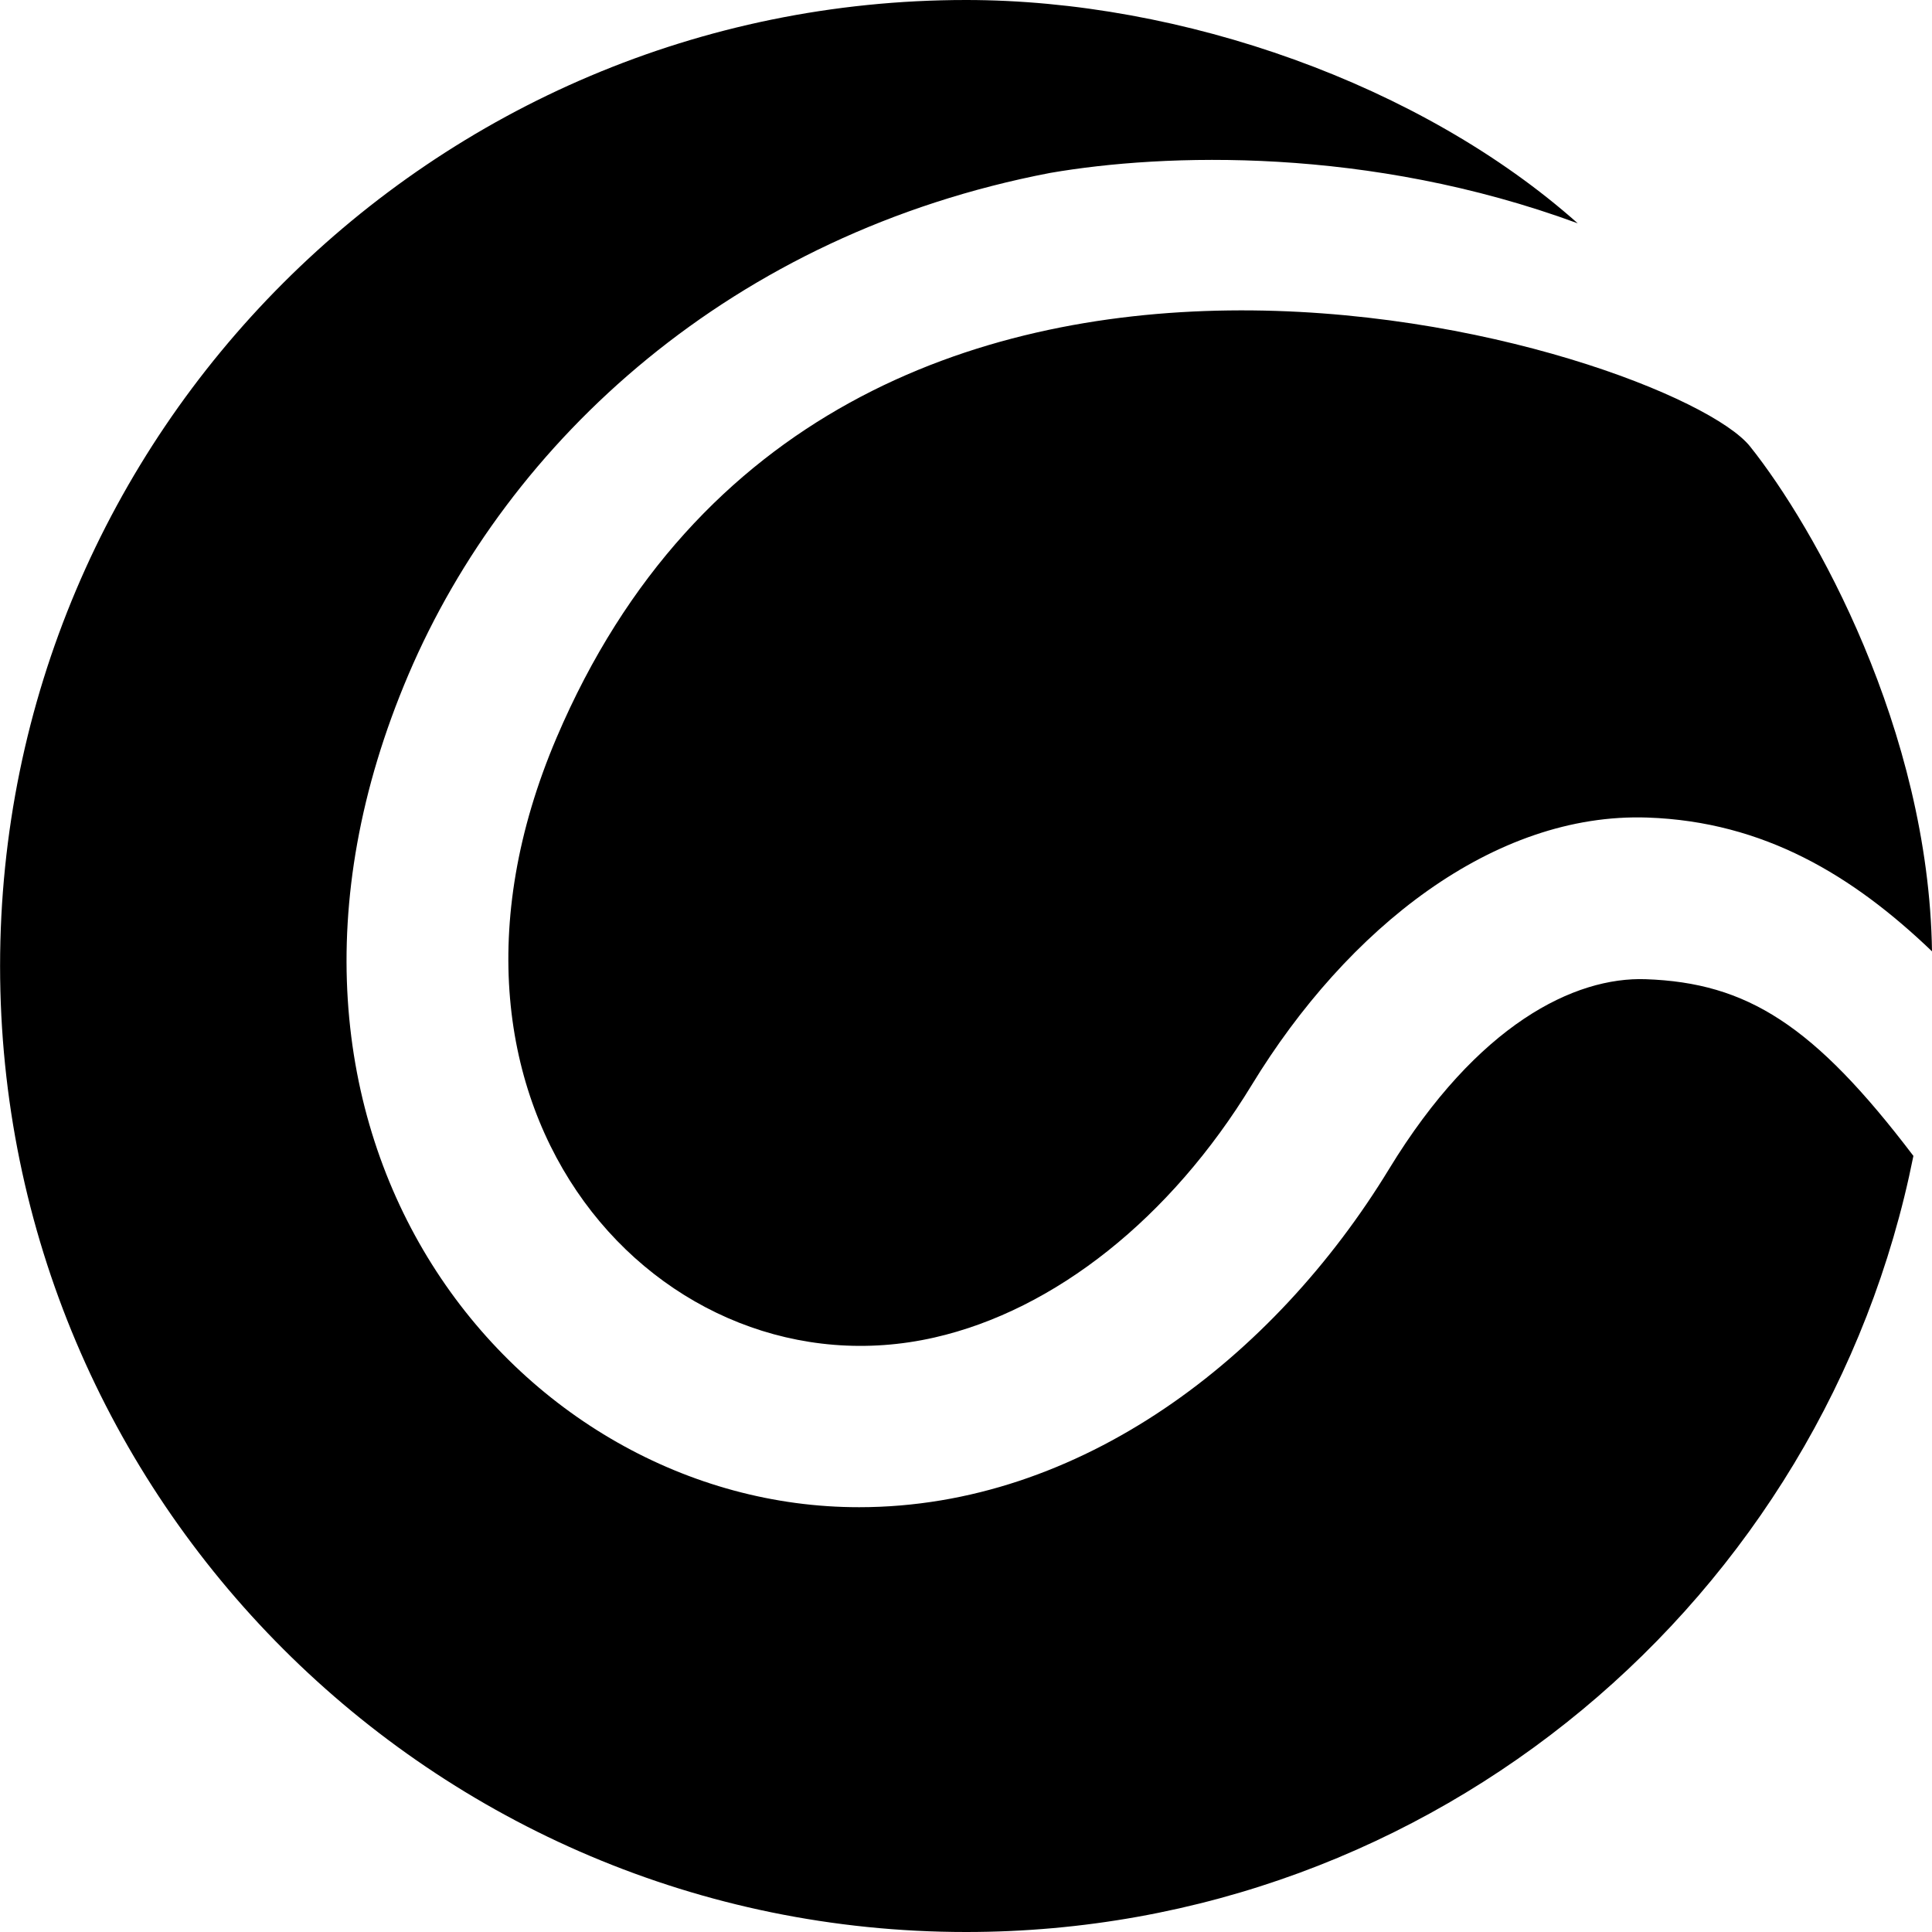
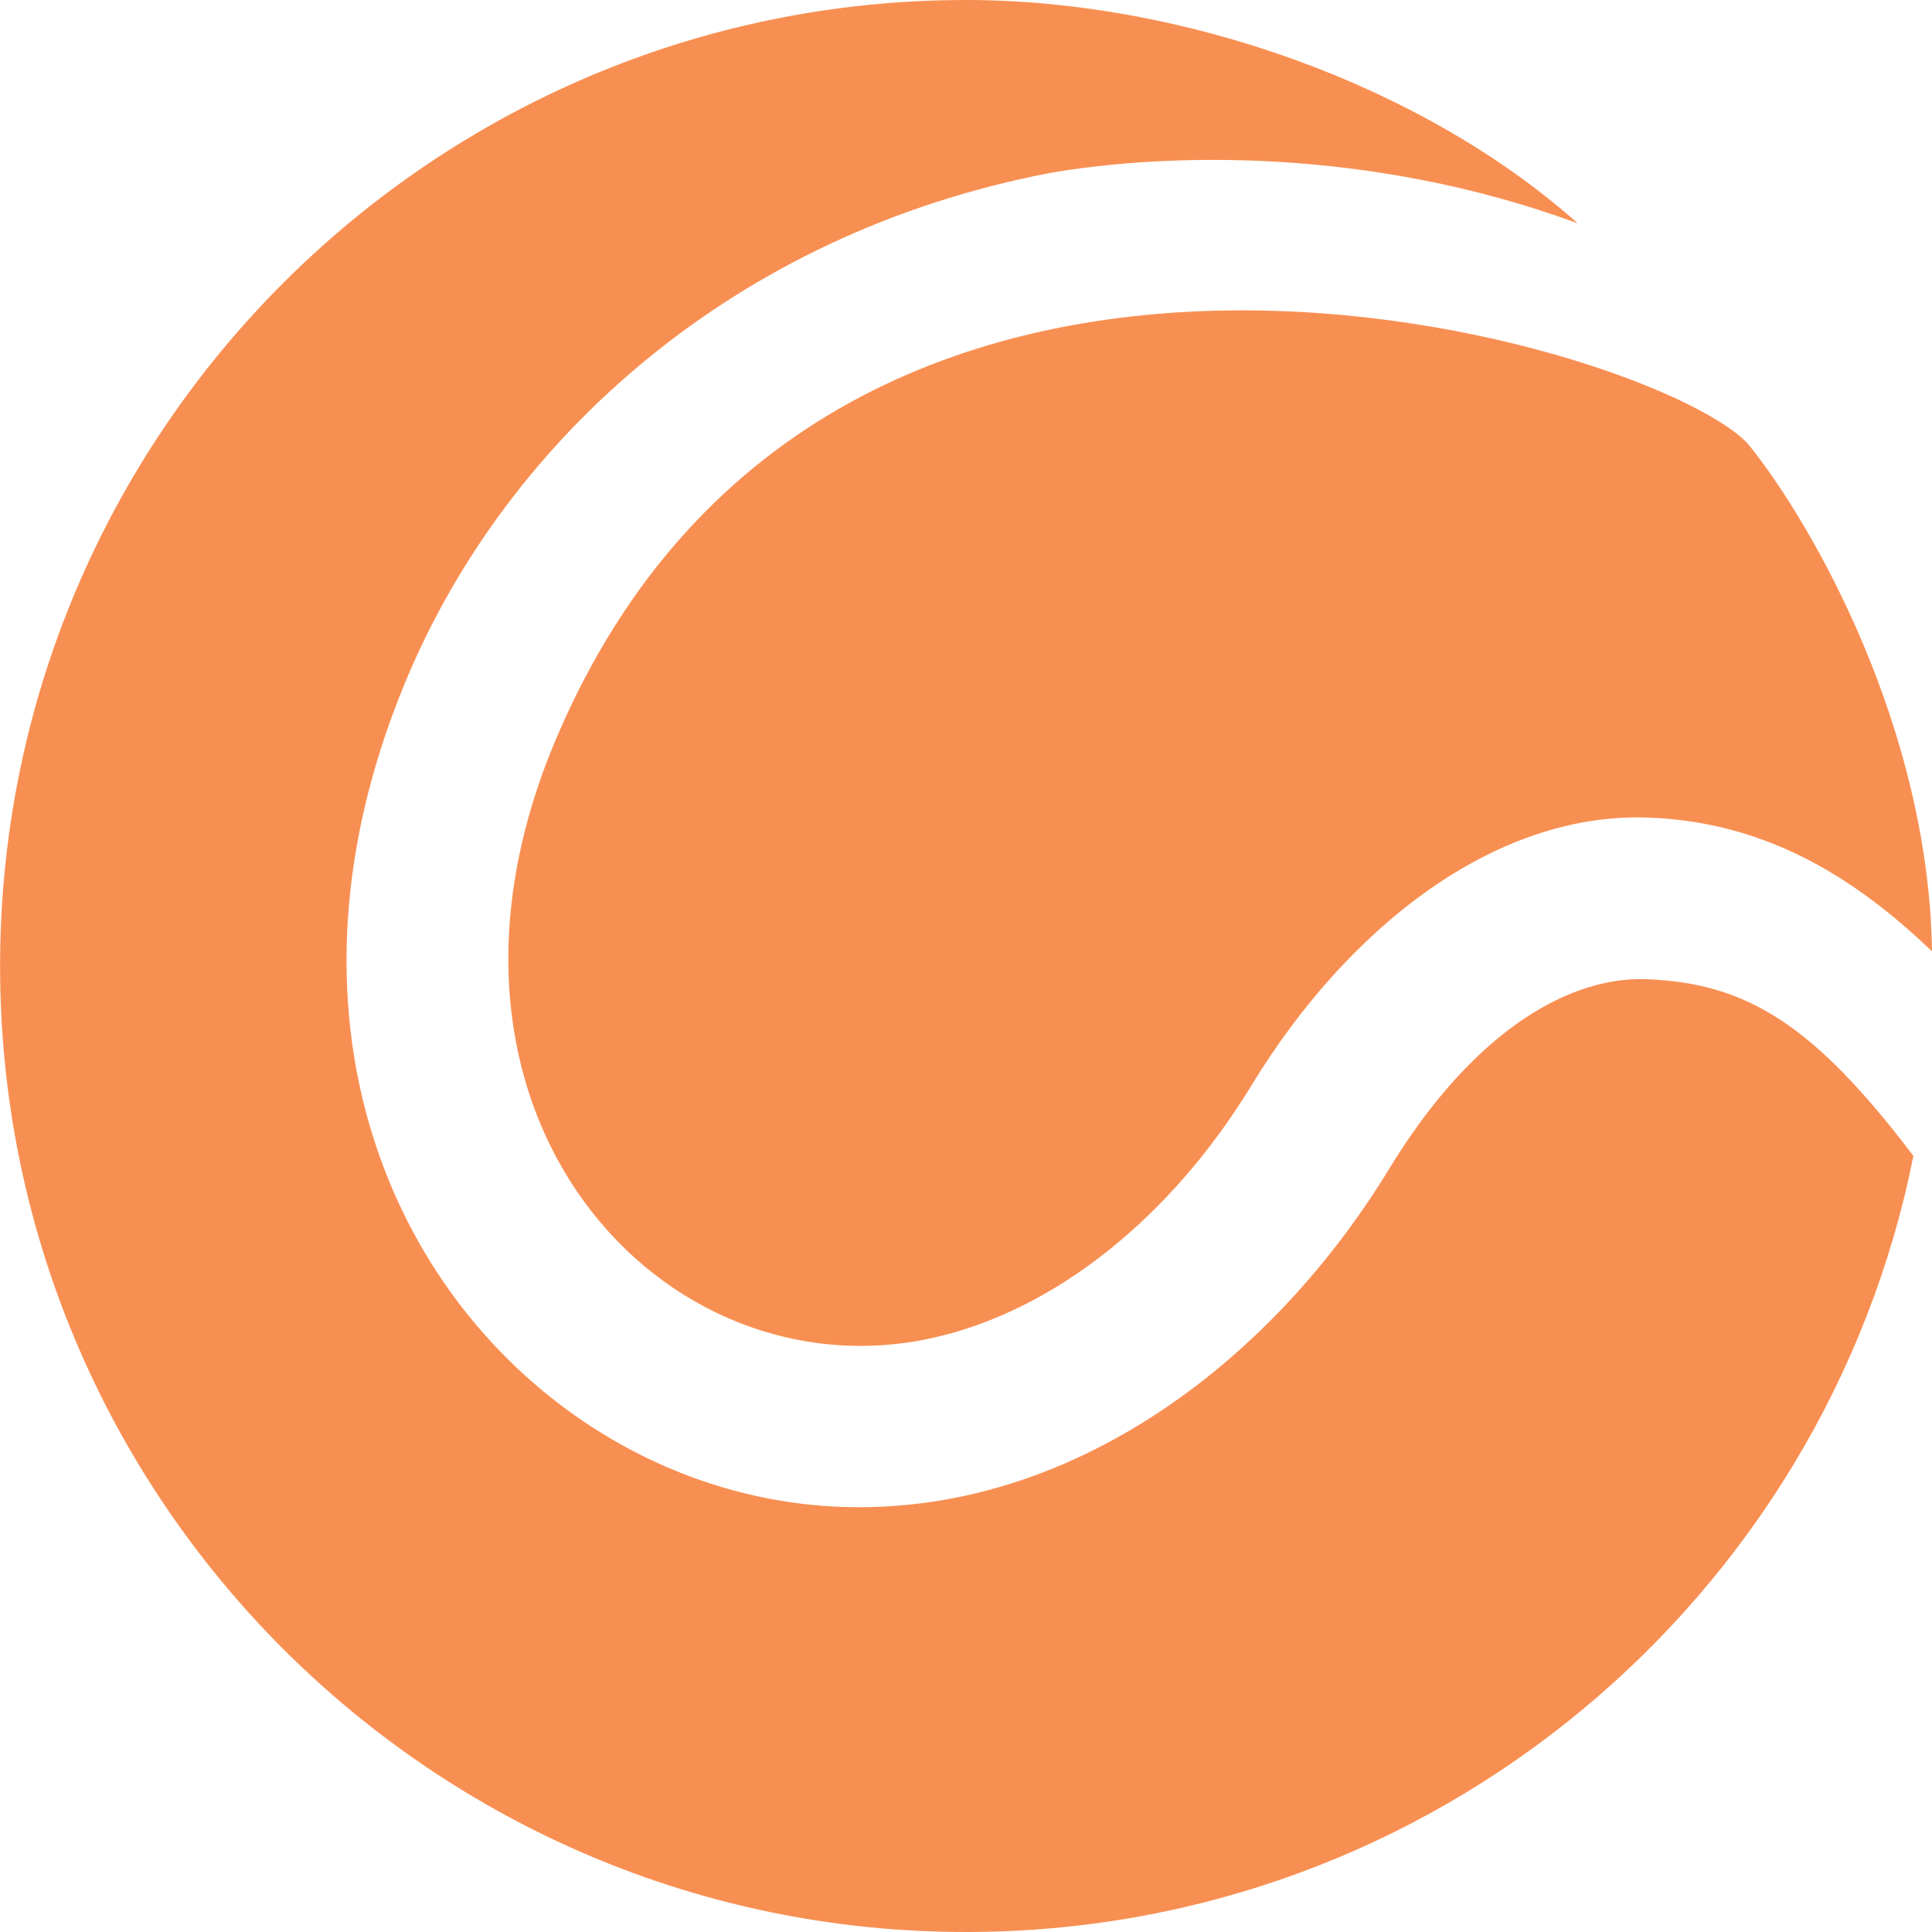
- <svg xmlns="http://www.w3.org/2000/svg" width="24" height="24" fill-rule="evenodd" clip-rule="evenodd">
+ <svg xmlns="http://www.w3.org/2000/svg" width="24" height="24" fill="#F88F52" fill-rule="evenodd" clip-rule="evenodd">
  <path d="M23.769 14.359c-1.097 5.495-5.952 9.641-11.768 9.641-6.623 0-12-5.377-12-12s5.377-12 12-12c2.68 0 5.656 1.047 7.598 2.774-2.604-.958-5.138-.87-6.553-.626-3.951.757-6.731 3.32-7.972 6.232-2.447 5.743 1.359 10.347 5.599 10.343 2.746 0 5.152-1.853 6.583-4.202 1.099-1.802 2.308-2.388 3.187-2.357 1.259.044 2.089.566 3.326 2.195zm.231-2.541c-.981-.94-2.085-1.612-3.535-1.662-1.903-.065-3.726 1.37-4.916 3.323-1.007 1.652-2.444 2.795-3.941 3.136-3.359.765-6.683-2.785-4.694-7.451 3.461-8.121 13.861-4.826 14.826-3.618.798.999 2.219 3.515 2.26 6.272z" />
</svg>
